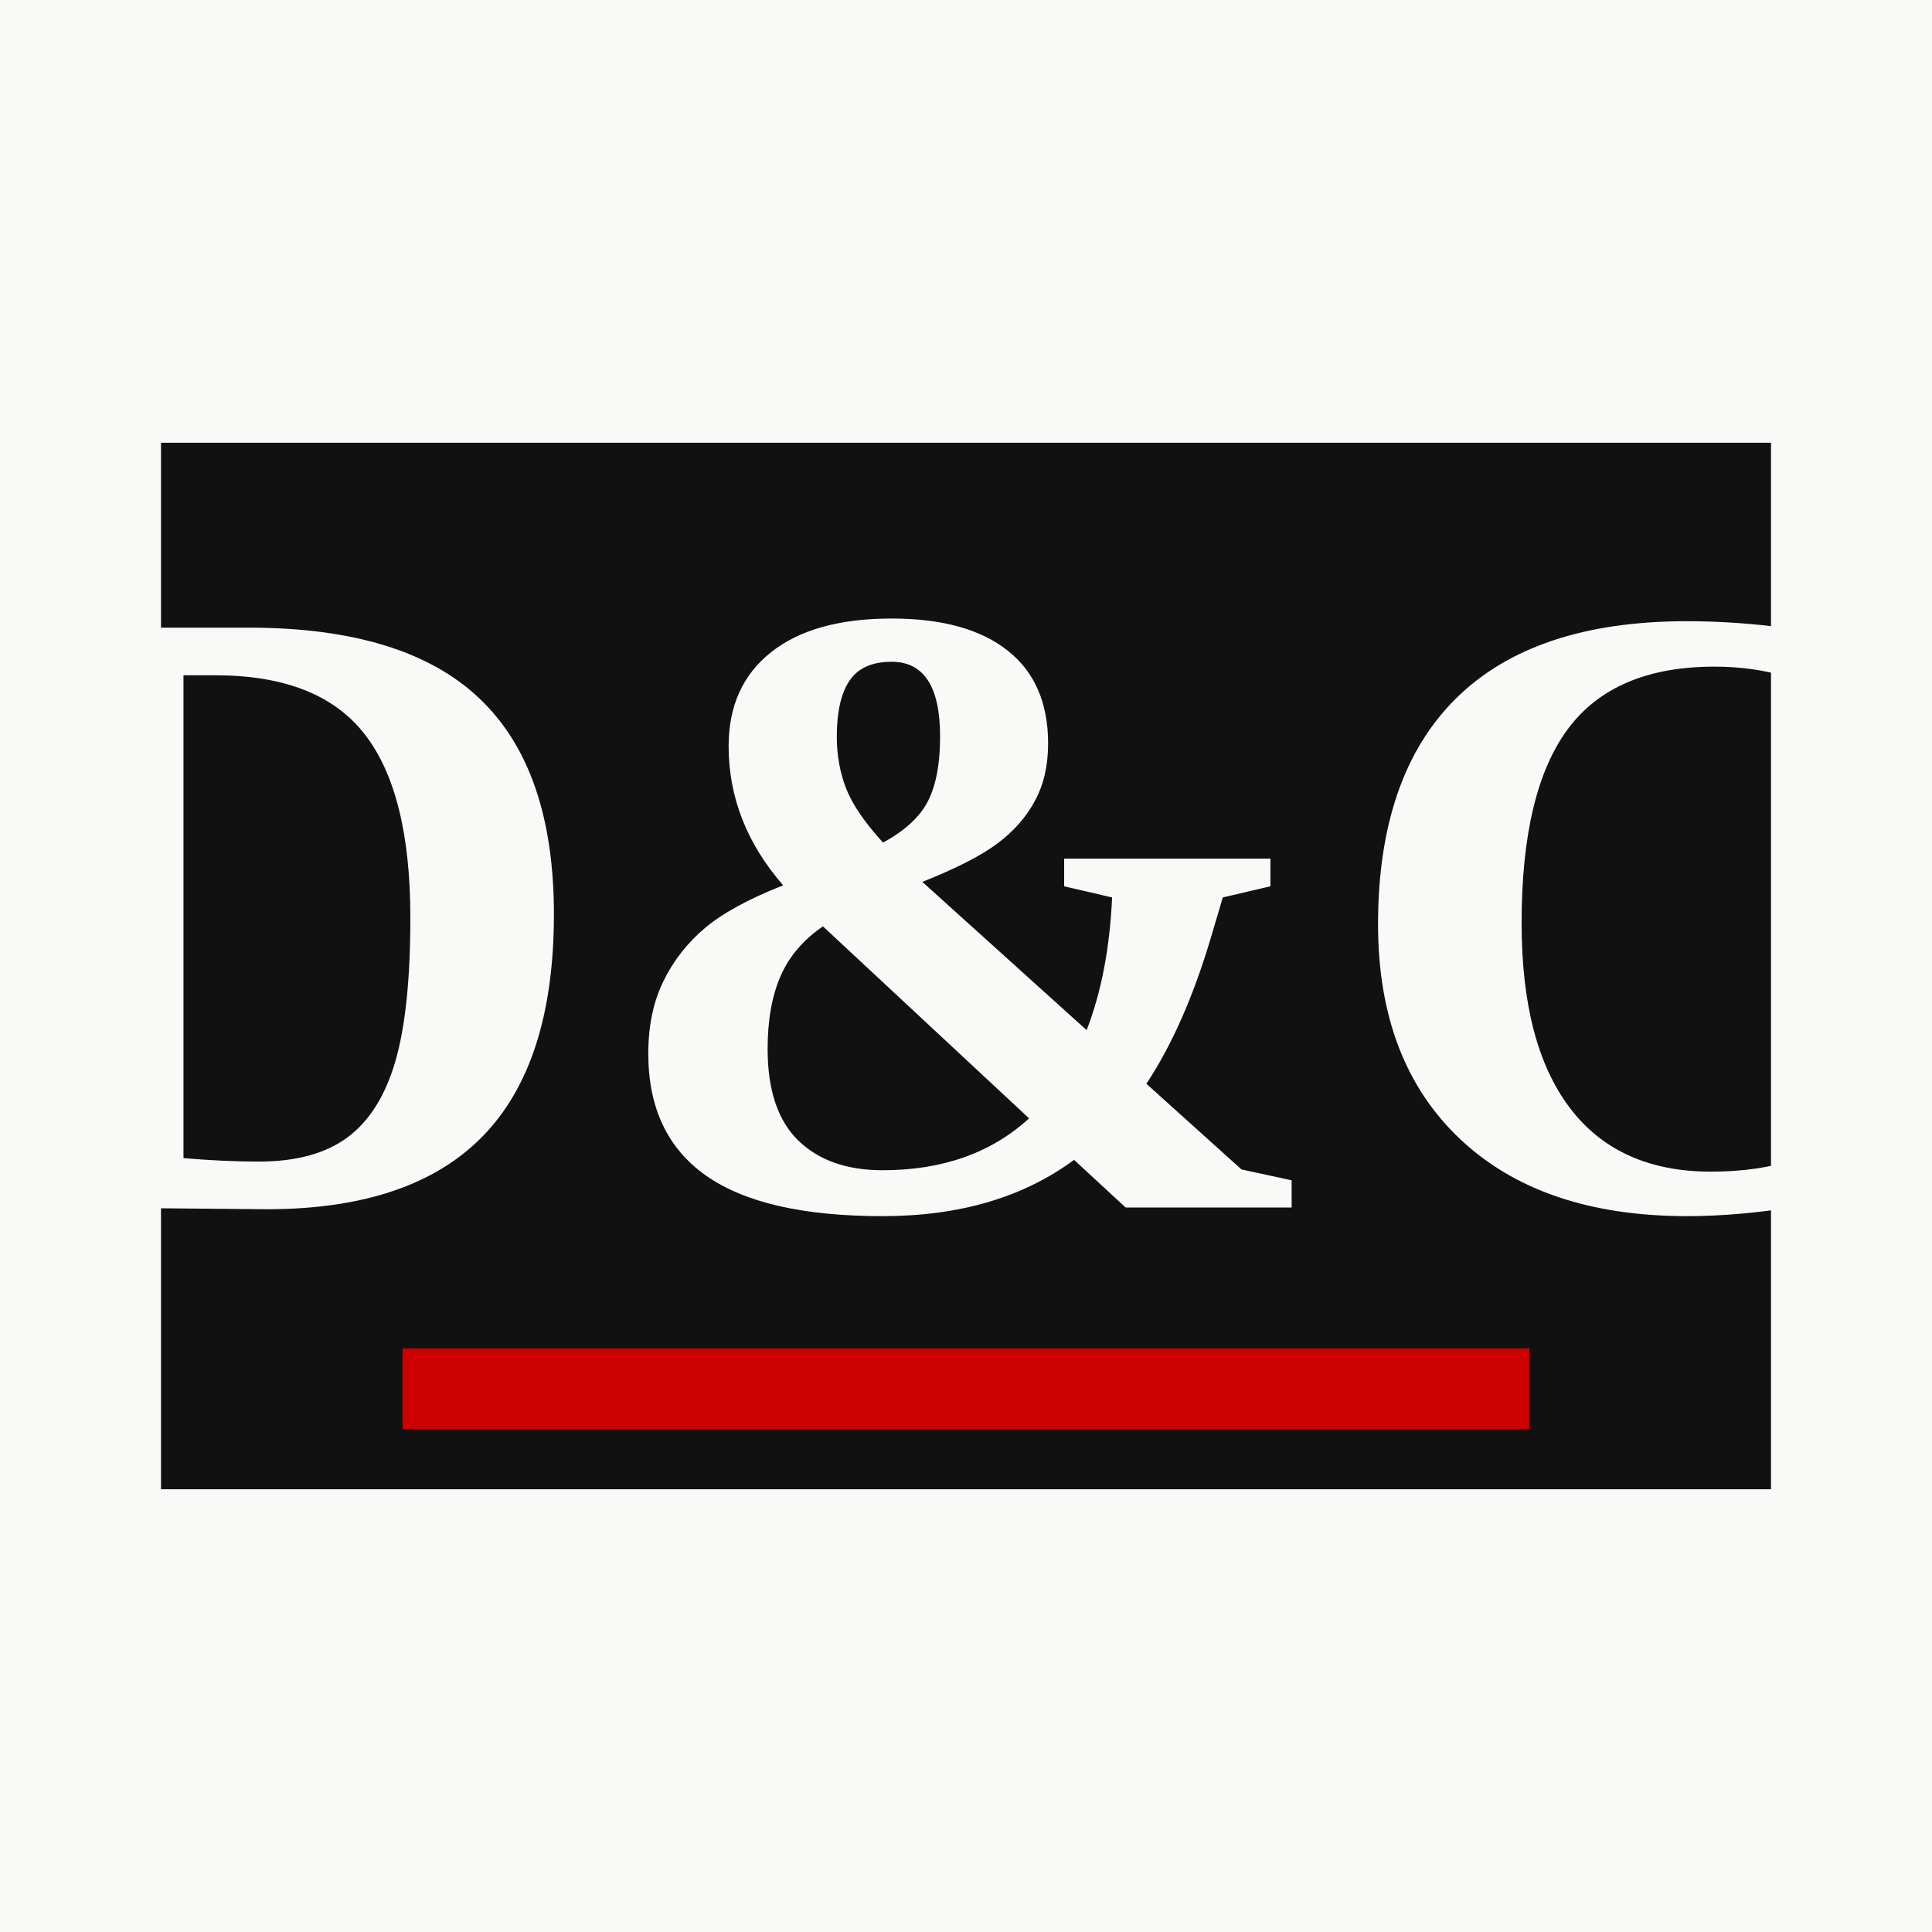
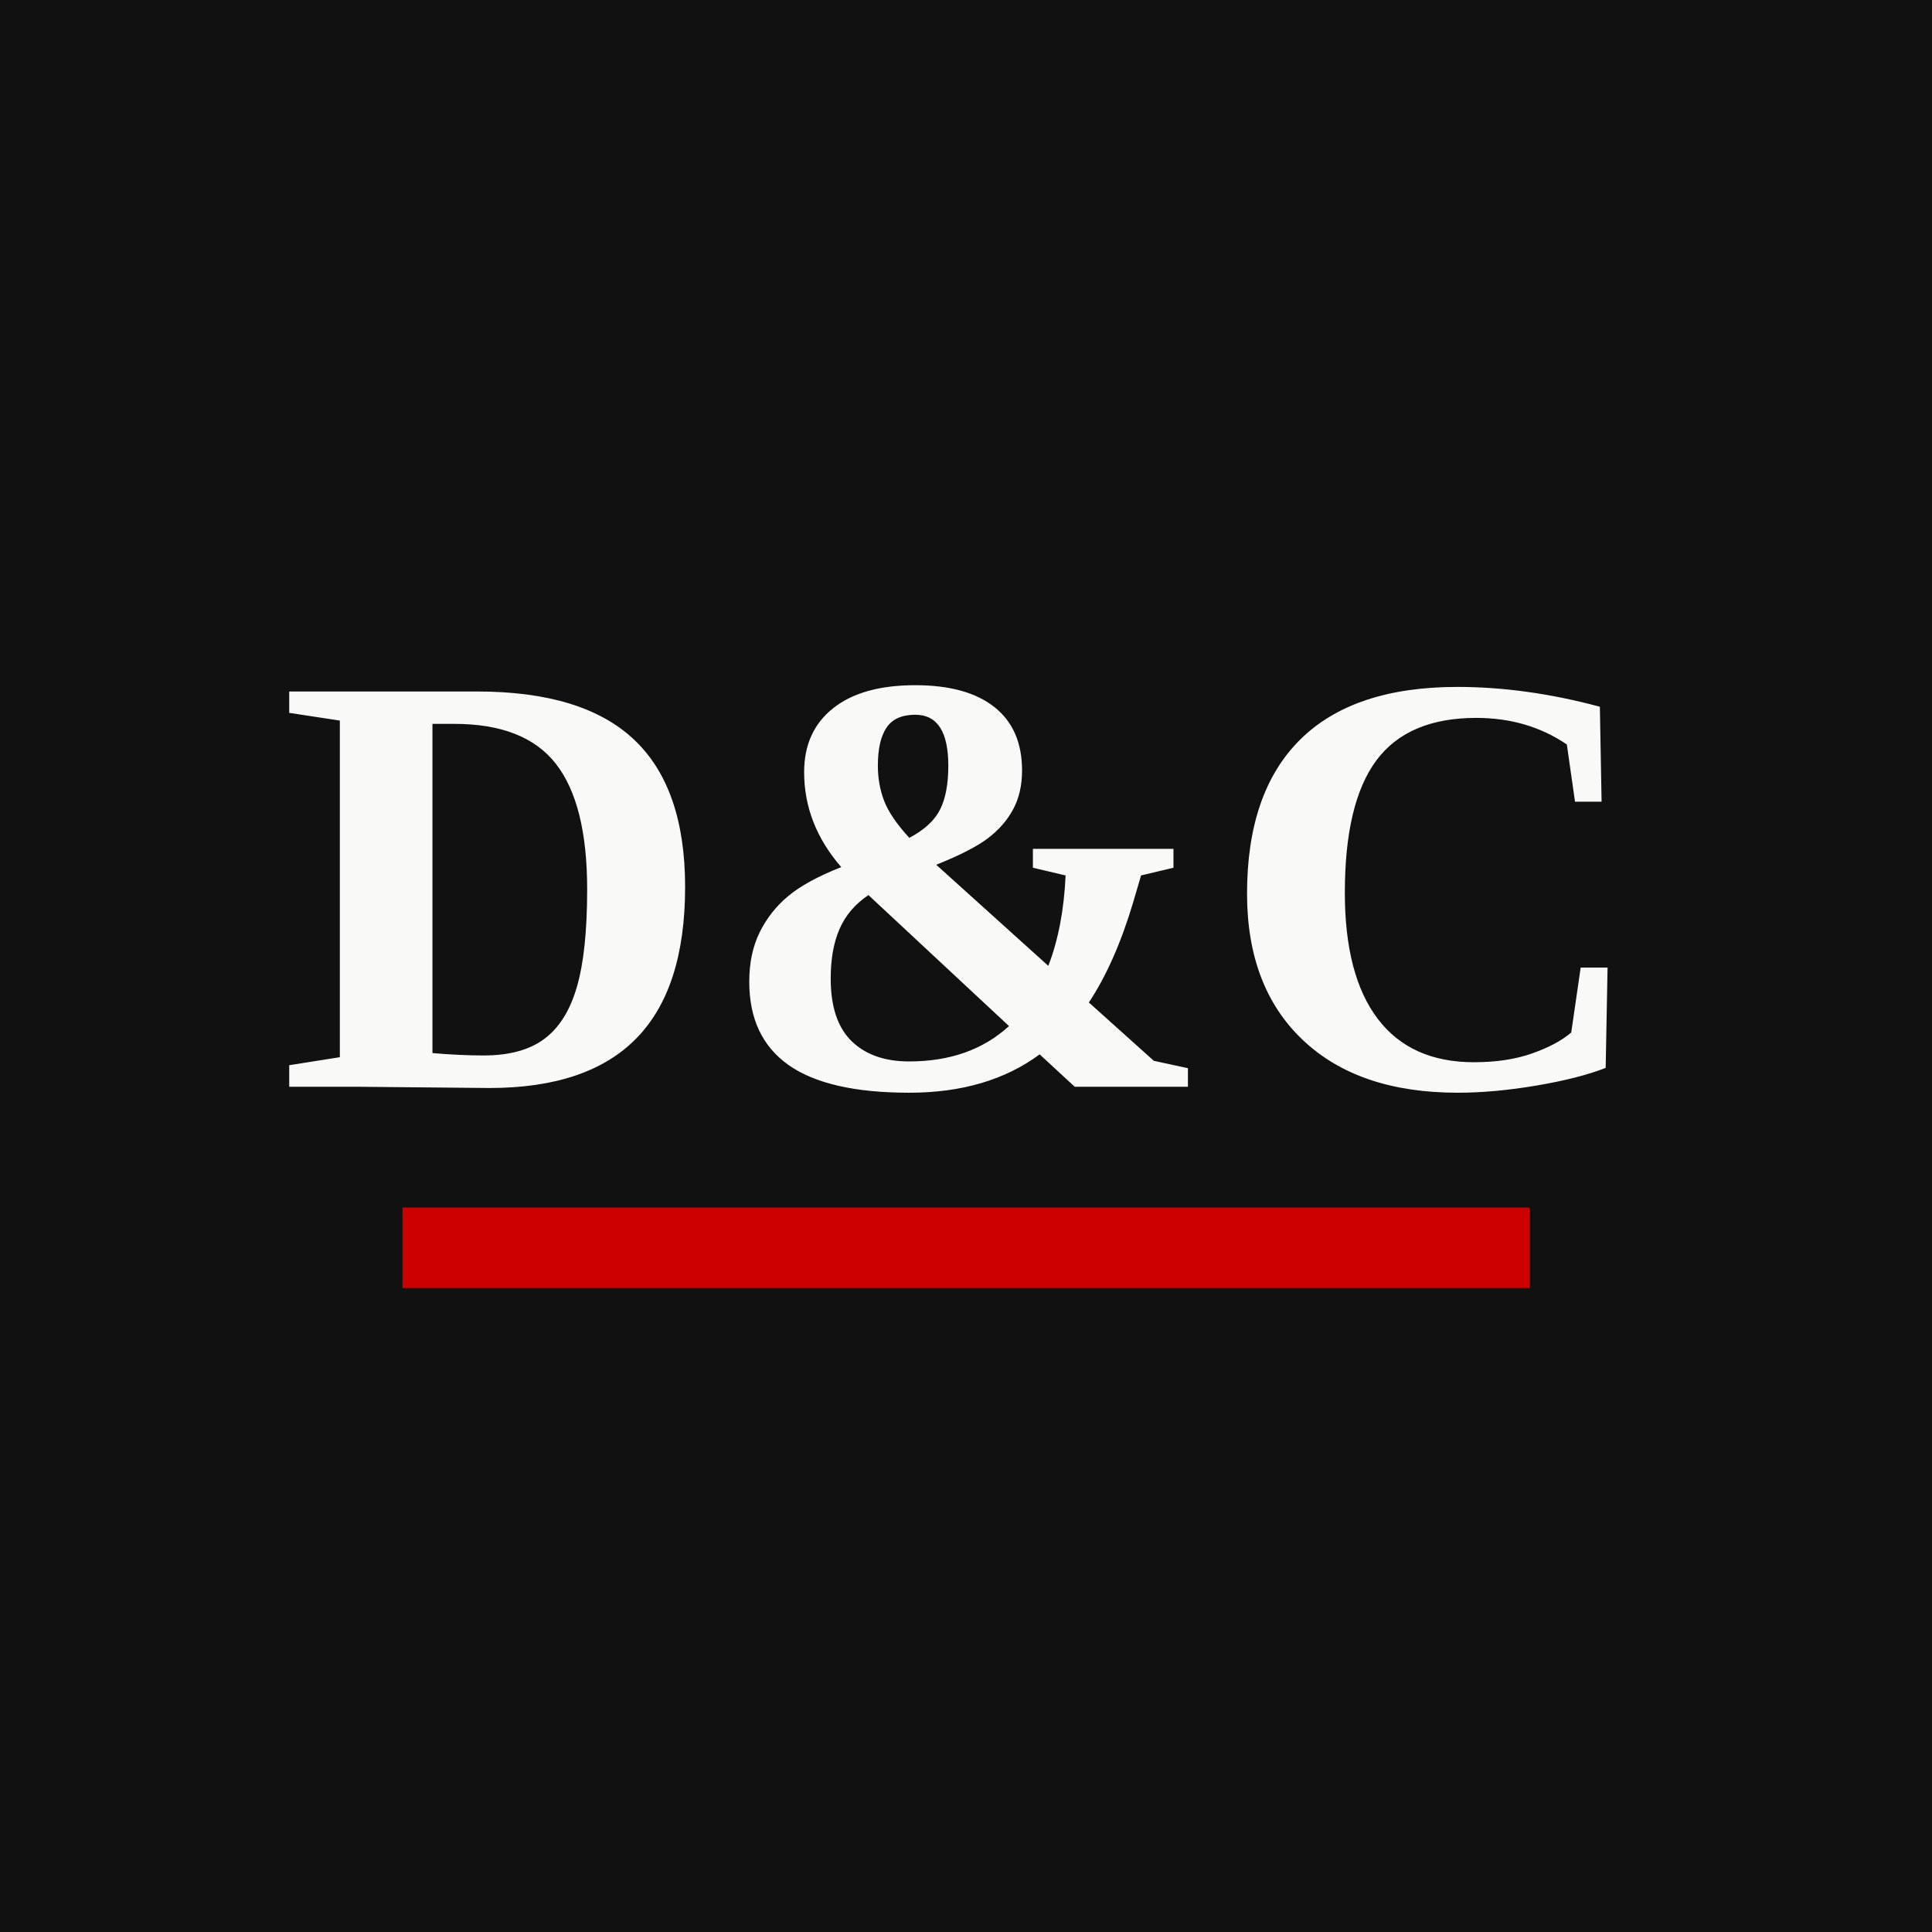
<svg xmlns="http://www.w3.org/2000/svg" viewBox="0 0 192 192">
-   <rect width="192" height="192" fill="#F9F9F7" />
-   <rect x="16" y="44" width="160" height="104" fill="#111111" />
-   <text x="96" y="120" font-family="'Playfair Display', 'Times New Roman', serif" font-size="88" font-weight="700" fill="#F9F9F7" text-anchor="middle">D&amp;C</text>
-   <rect x="40" y="134" width="112" height="8" fill="#CC0000" />
+   <rect width="192" height="192" fill="#111111" />
+   <text x="96" y="108" font-family="'Playfair Display', 'Times New Roman', serif" font-size="60" font-weight="700" fill="#F9F9F7" text-anchor="middle">D&amp;C</text>
+   <rect x="40" y="120" width="112" height="8" fill="#CC0000" />
</svg>
